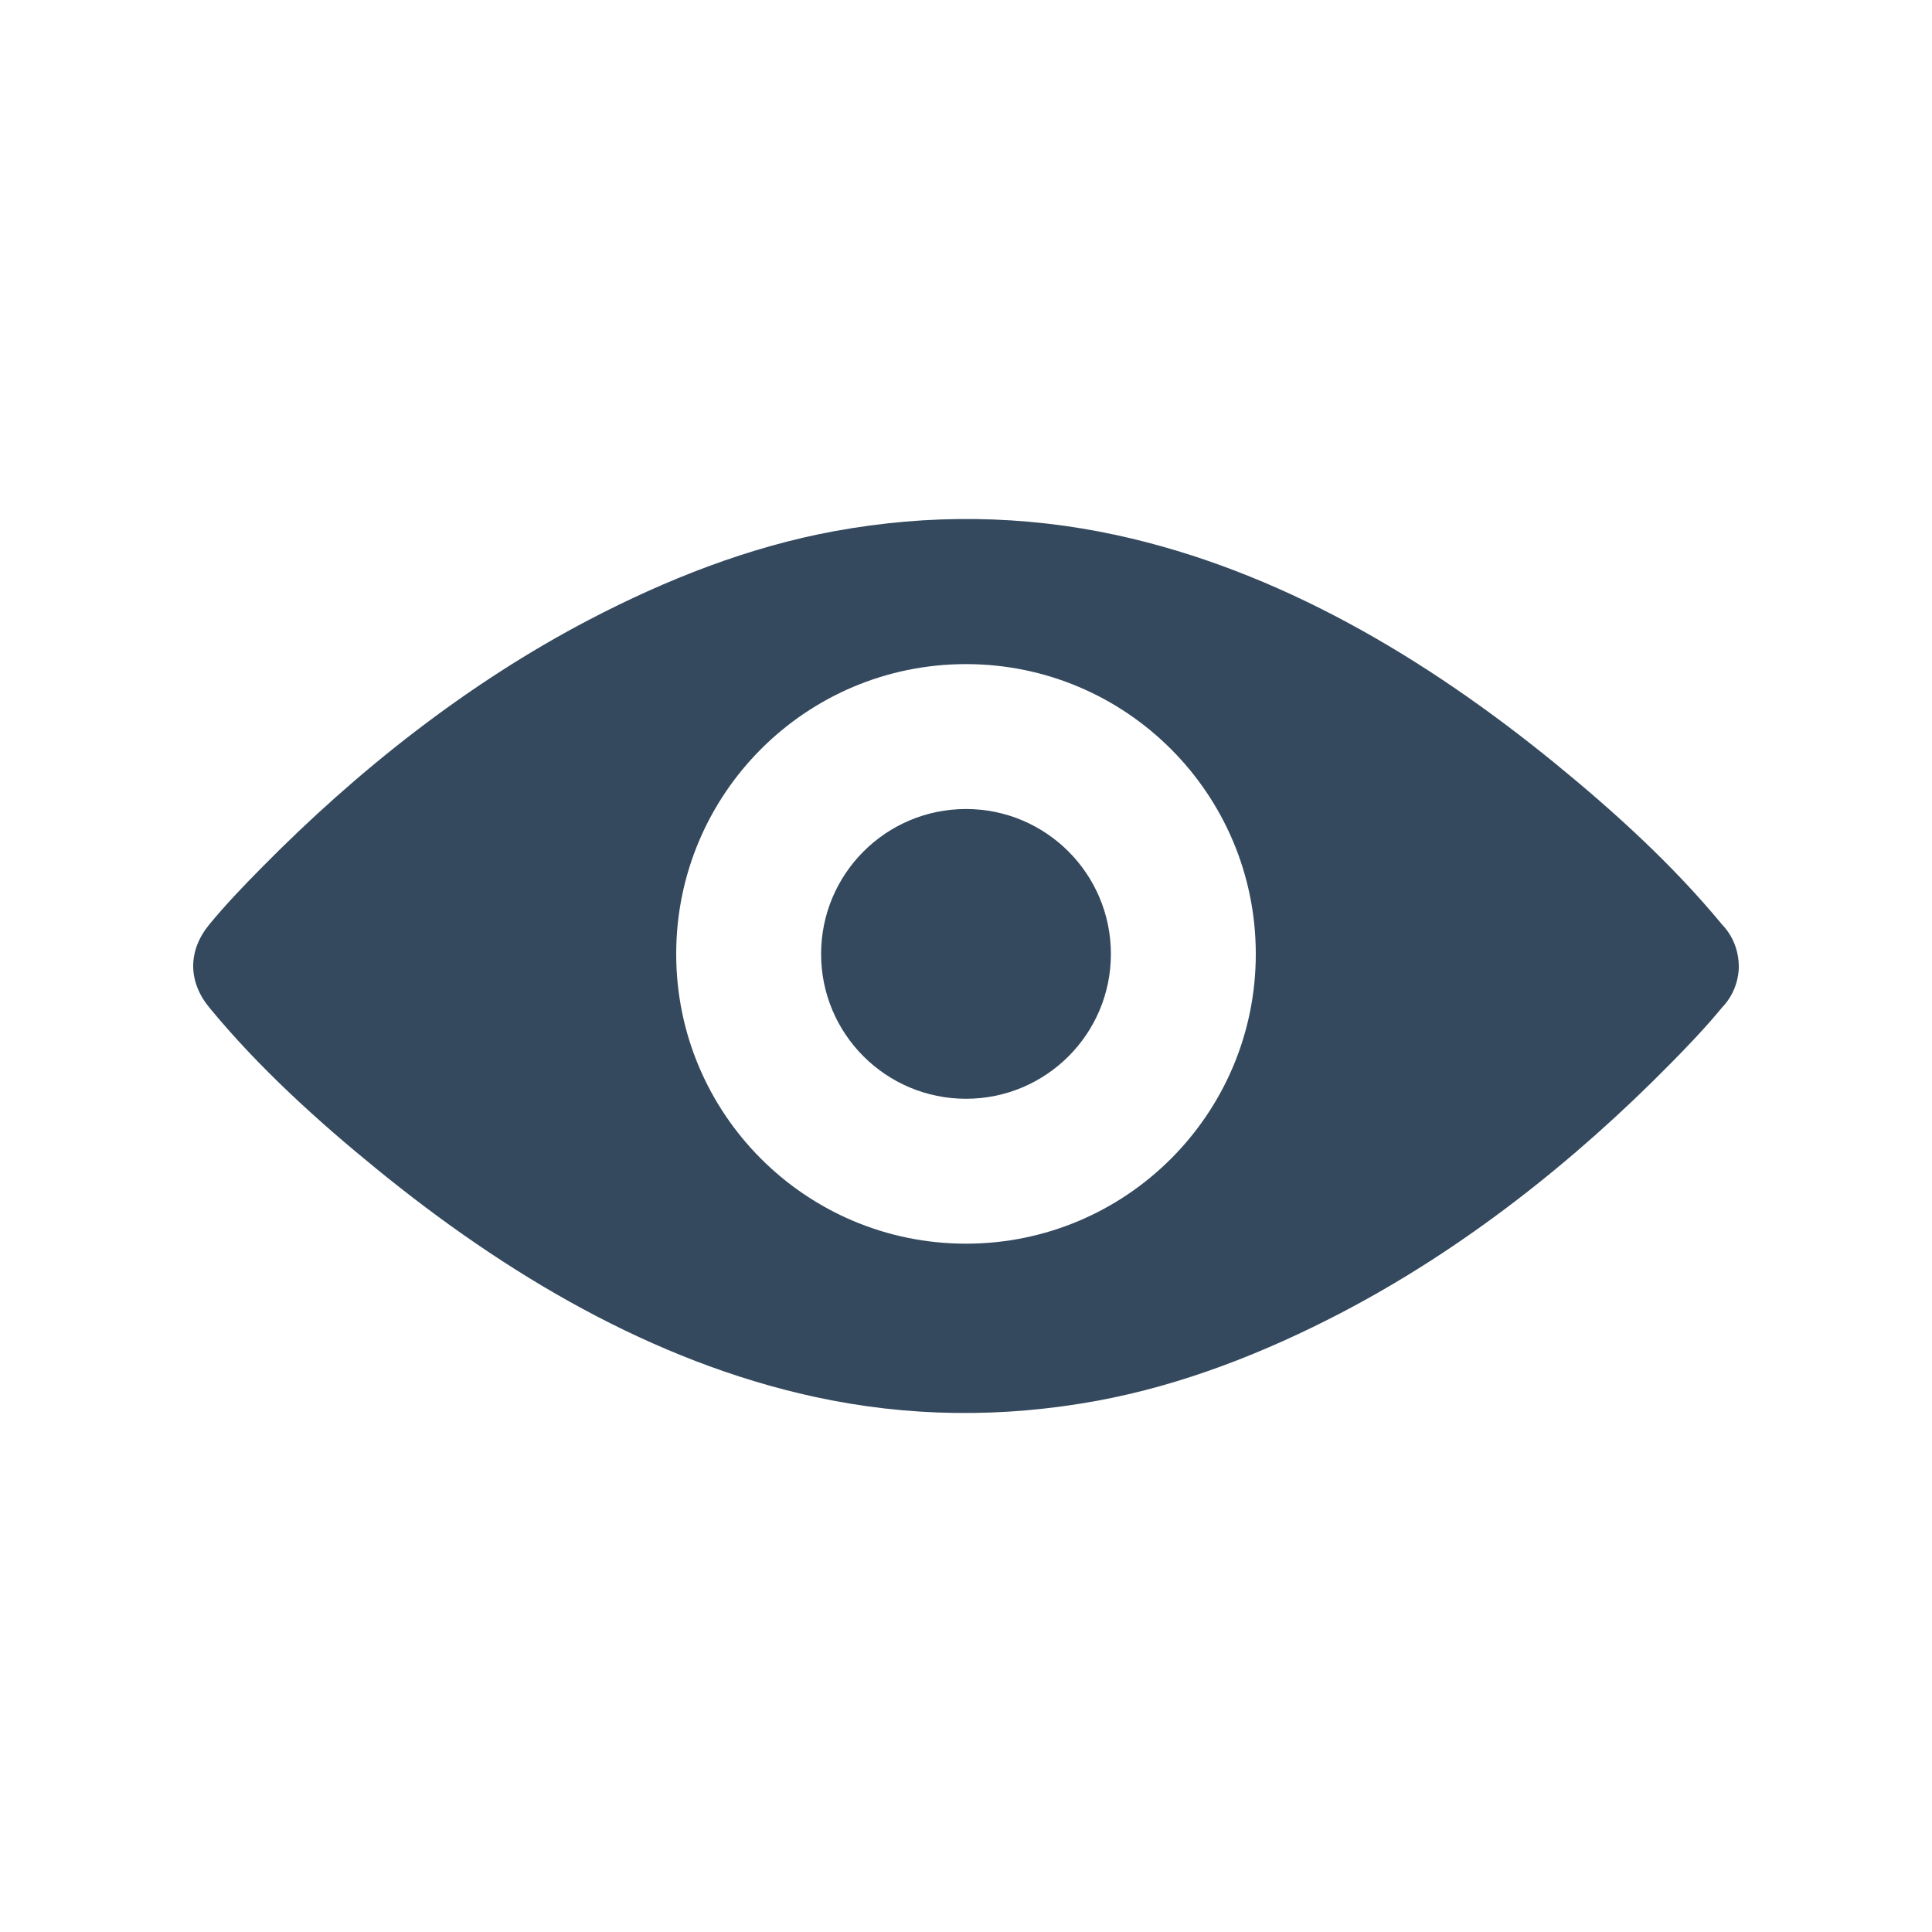
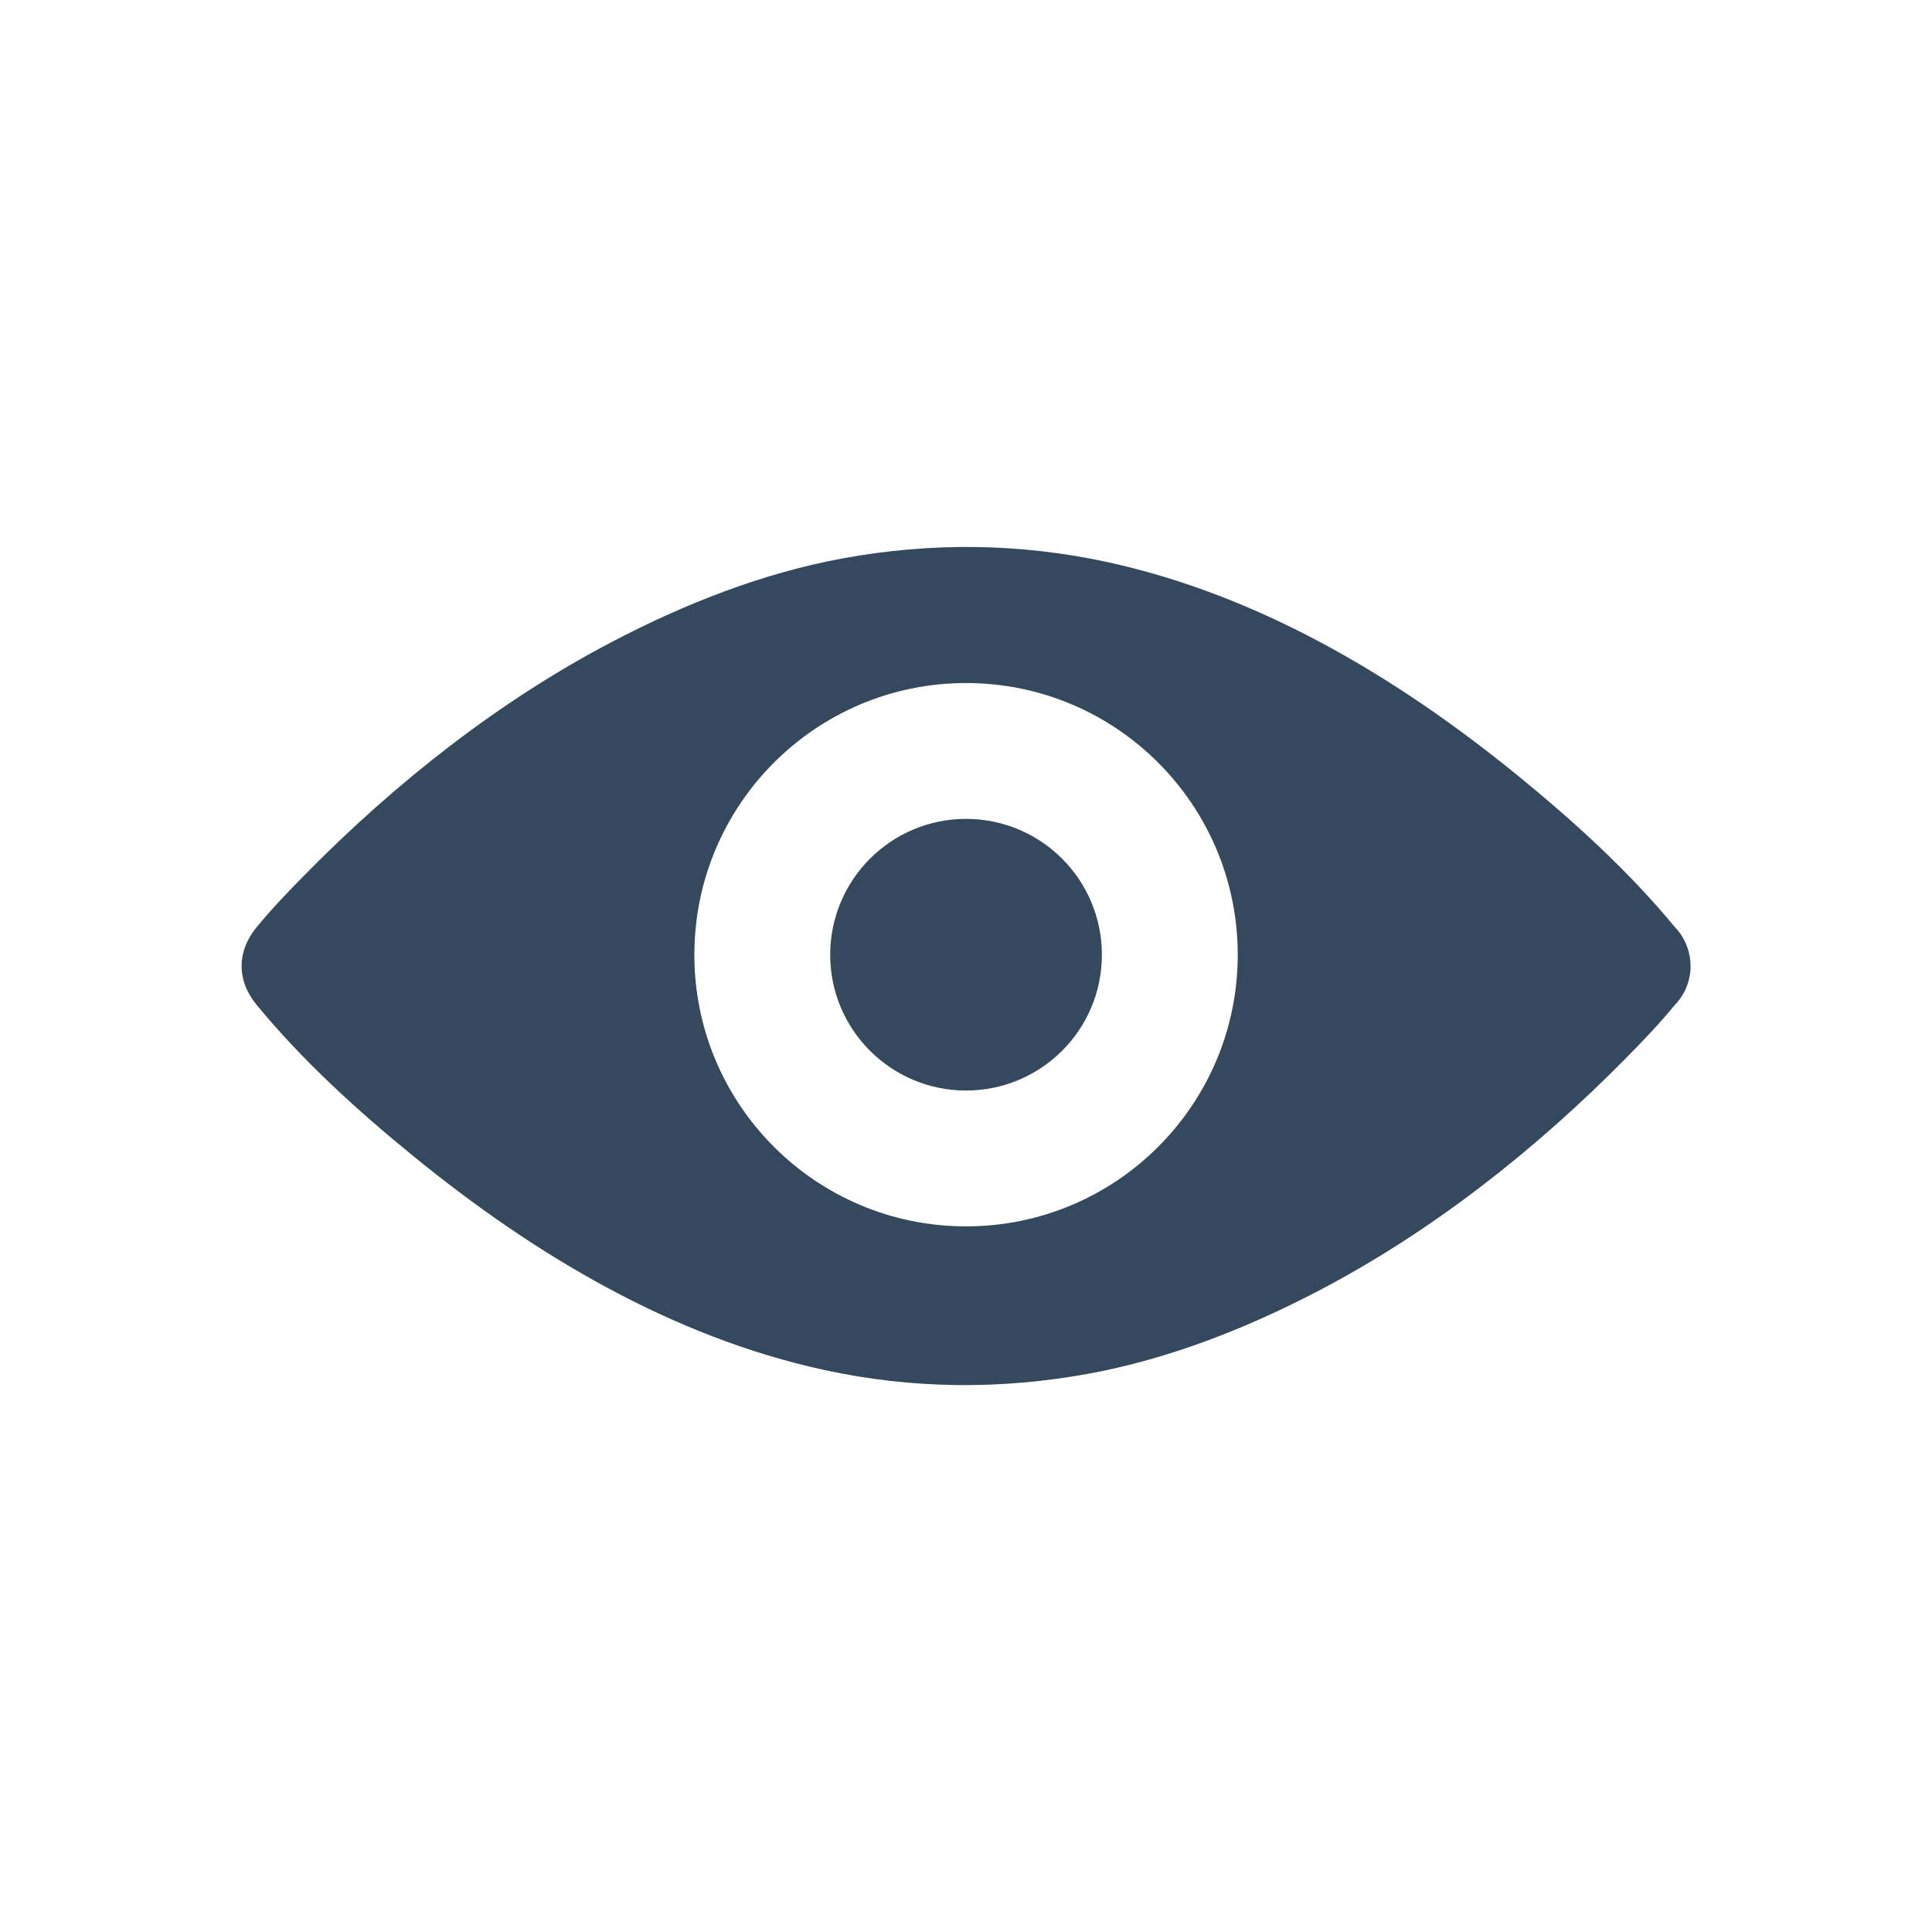
- <svg xmlns="http://www.w3.org/2000/svg" version="1.1" x="0" y="0" width="200" height="200" viewBox="0 0 200 200" enable-background="new 0 0 200 200" xml:space="preserve">
-   <g transform="scale(0.1953125, 0.1953125)">
-     <path fill="#34495E" d="M921.568,513.612c-0.037,0.292-0.037,0.658-0.073,1.022c-0.036,0.147-0.036,0.292-0.036,0.512   c-0.036,0.219-0.073,0.511-0.11,0.731c-0.036,0.292-0.073,0.584-0.11,0.877v0.073c-1.023,6.504-4.018,12.569-8.585,17.246   c-8.585,10.448-17.976,20.241-27.403,29.813c-51.04,51.807-109.644,98.063-173.766,131.603   c-40.993,21.409-84.764,38.654-130.177,46.985c-49.908,9.134-99.927,8.695-149.615-2.119   C345.76,721.649,267.9,675.248,199.798,619.713c-31.604-25.721-62.696-53.927-88.819-85.64c-11.436-13.883-11.436-30.252,0-44.136   c8.585-10.431,17.976-20.222,27.438-29.795c51.005-51.845,109.572-98.063,173.729-131.602   c40.956-21.41,84.764-38.691,130.178-47.022c49.908-9.134,99.89-8.659,149.578,2.119c85.969,18.706,163.828,65.144,231.932,120.642   c31.567,25.758,62.659,53.964,88.818,85.658c4.567,4.677,7.527,10.741,8.549,17.245c0,0,0,0.073,0.036,0.073   c0.036,0.292,0.073,0.584,0.073,0.877c0.073,0.292,0.11,0.512,0.11,0.804c0.036,0.146,0.036,0.292,0.036,0.512   c0.036,0.292,0.073,0.658,0.073,1.023c0.037,0.512,0.073,1.023,0.073,1.534C921.604,512.517,921.605,513.027,921.568,513.612z    M511.998,351.994c-84.837,0-153.598,68.798-153.598,153.651c0,84.764,68.76,153.526,153.598,153.526   c84.836,0,153.597-68.76,153.597-153.526C665.596,420.793,596.835,351.994,511.998,351.994z M511.998,582.373   c-42.418,0-76.799-34.345-76.799-76.726c0-42.473,34.381-76.853,76.799-76.853s76.799,34.381,76.799,76.853   C588.797,548.029,554.417,582.373,511.998,582.373z" />
+ <svg xmlns="http://www.w3.org/2000/svg" version="1.1" x="0" y="0" width="16" height="16" viewBox="0 0 16 16" enable-background="new 0 0 16 16" xml:space="preserve">
+   <g id="XMLID_5_" transform="scale(0.1953125, 0.1953125)">
+     <path id="XMLID_6_" fill="#34495E" d="M71.68,41.083c-0.003,0.022-0.003,0.049-0.005,0.077c-0.003,0.011-0.003,0.022-0.003,0.038 c-0.003,0.016-0.005,0.038-0.008,0.055c-0.003,0.022-0.005,0.044-0.008,0.066v0.005c-0.077,0.488-0.301,0.943-0.644,1.293 c-0.644,0.784-1.348,1.518-2.055,2.236c-3.828,3.886-8.223,7.355-13.032,9.87c-3.074,1.606-6.357,2.899-9.763,3.524 c-3.743,0.685-7.494,0.652-11.221-0.159c-6.445-1.403-12.284-4.883-17.392-9.048c-2.37-1.929-4.702-4.045-6.661-6.423 c-0.858-1.041-0.858-2.269,0-3.31c0.644-0.782,1.348-1.517,2.058-2.235c3.825-3.888,8.218-7.355,13.03-9.87 c3.072-1.606,6.357-2.902,9.763-3.527c3.743-0.685,7.492-0.649,11.218,0.159c6.448,1.403,12.287,4.886,17.395,9.048 c2.368,1.932,4.699,4.047,6.661,6.424c0.343,0.351,0.565,0.806,0.641,1.293c0,0,0,0.005,0.003,0.005 c0.003,0.022,0.005,0.044,0.005,0.066c0.005,0.022,0.008,0.038,0.008,0.06c0.003,0.011,0.003,0.022,0.003,0.038 c0.003,0.022,0.005,0.049,0.005,0.077c0.003,0.038,0.005,0.077,0.005,0.115C71.682,41.001,71.682,41.039,71.68,41.083z M40.962,28.962c-6.363,0-11.52,5.16-11.52,11.524c0,6.357,5.157,11.514,11.52,11.514c6.363,0,11.52-5.157,11.52-11.514 C52.482,34.121,47.325,28.962,40.962,28.962z M40.962,46.24c-3.181,0-5.76-2.576-5.76-5.754c0-3.185,2.579-5.764,5.76-5.764 c3.181,0,5.76,2.579,5.76,5.764C46.722,43.664,44.143,46.24,40.962,46.24z" />
  </g>
</svg>
